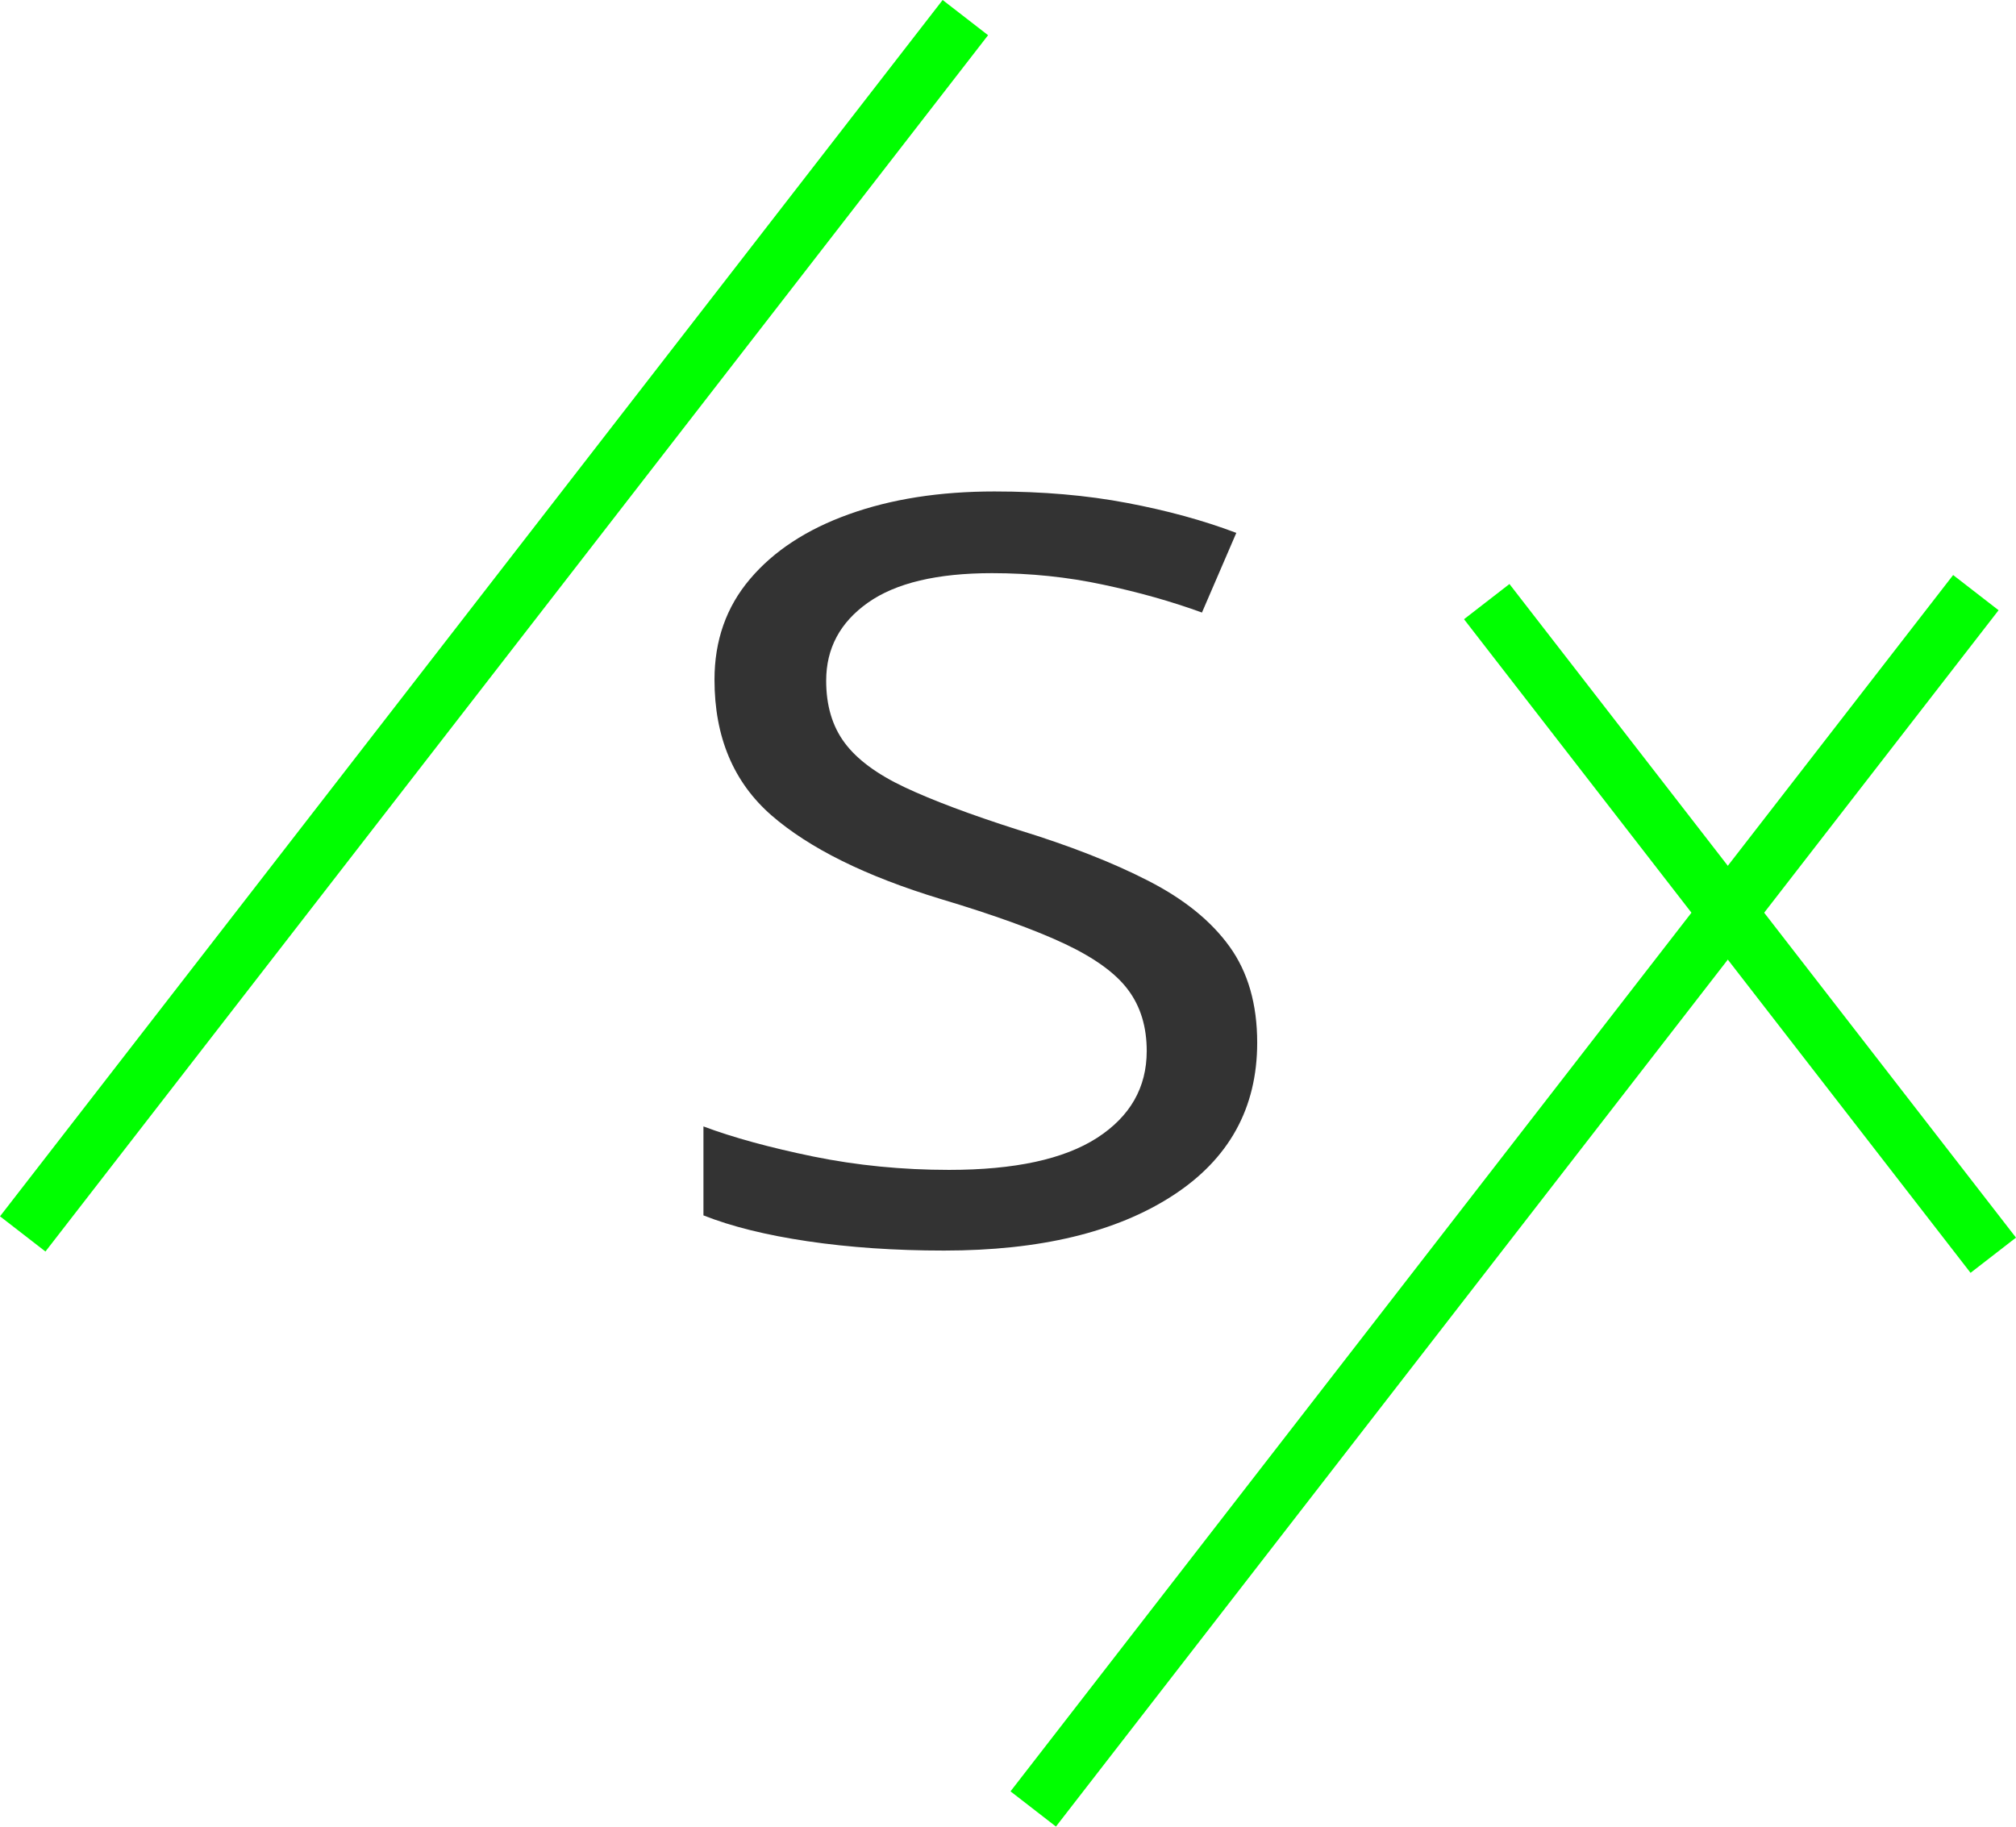
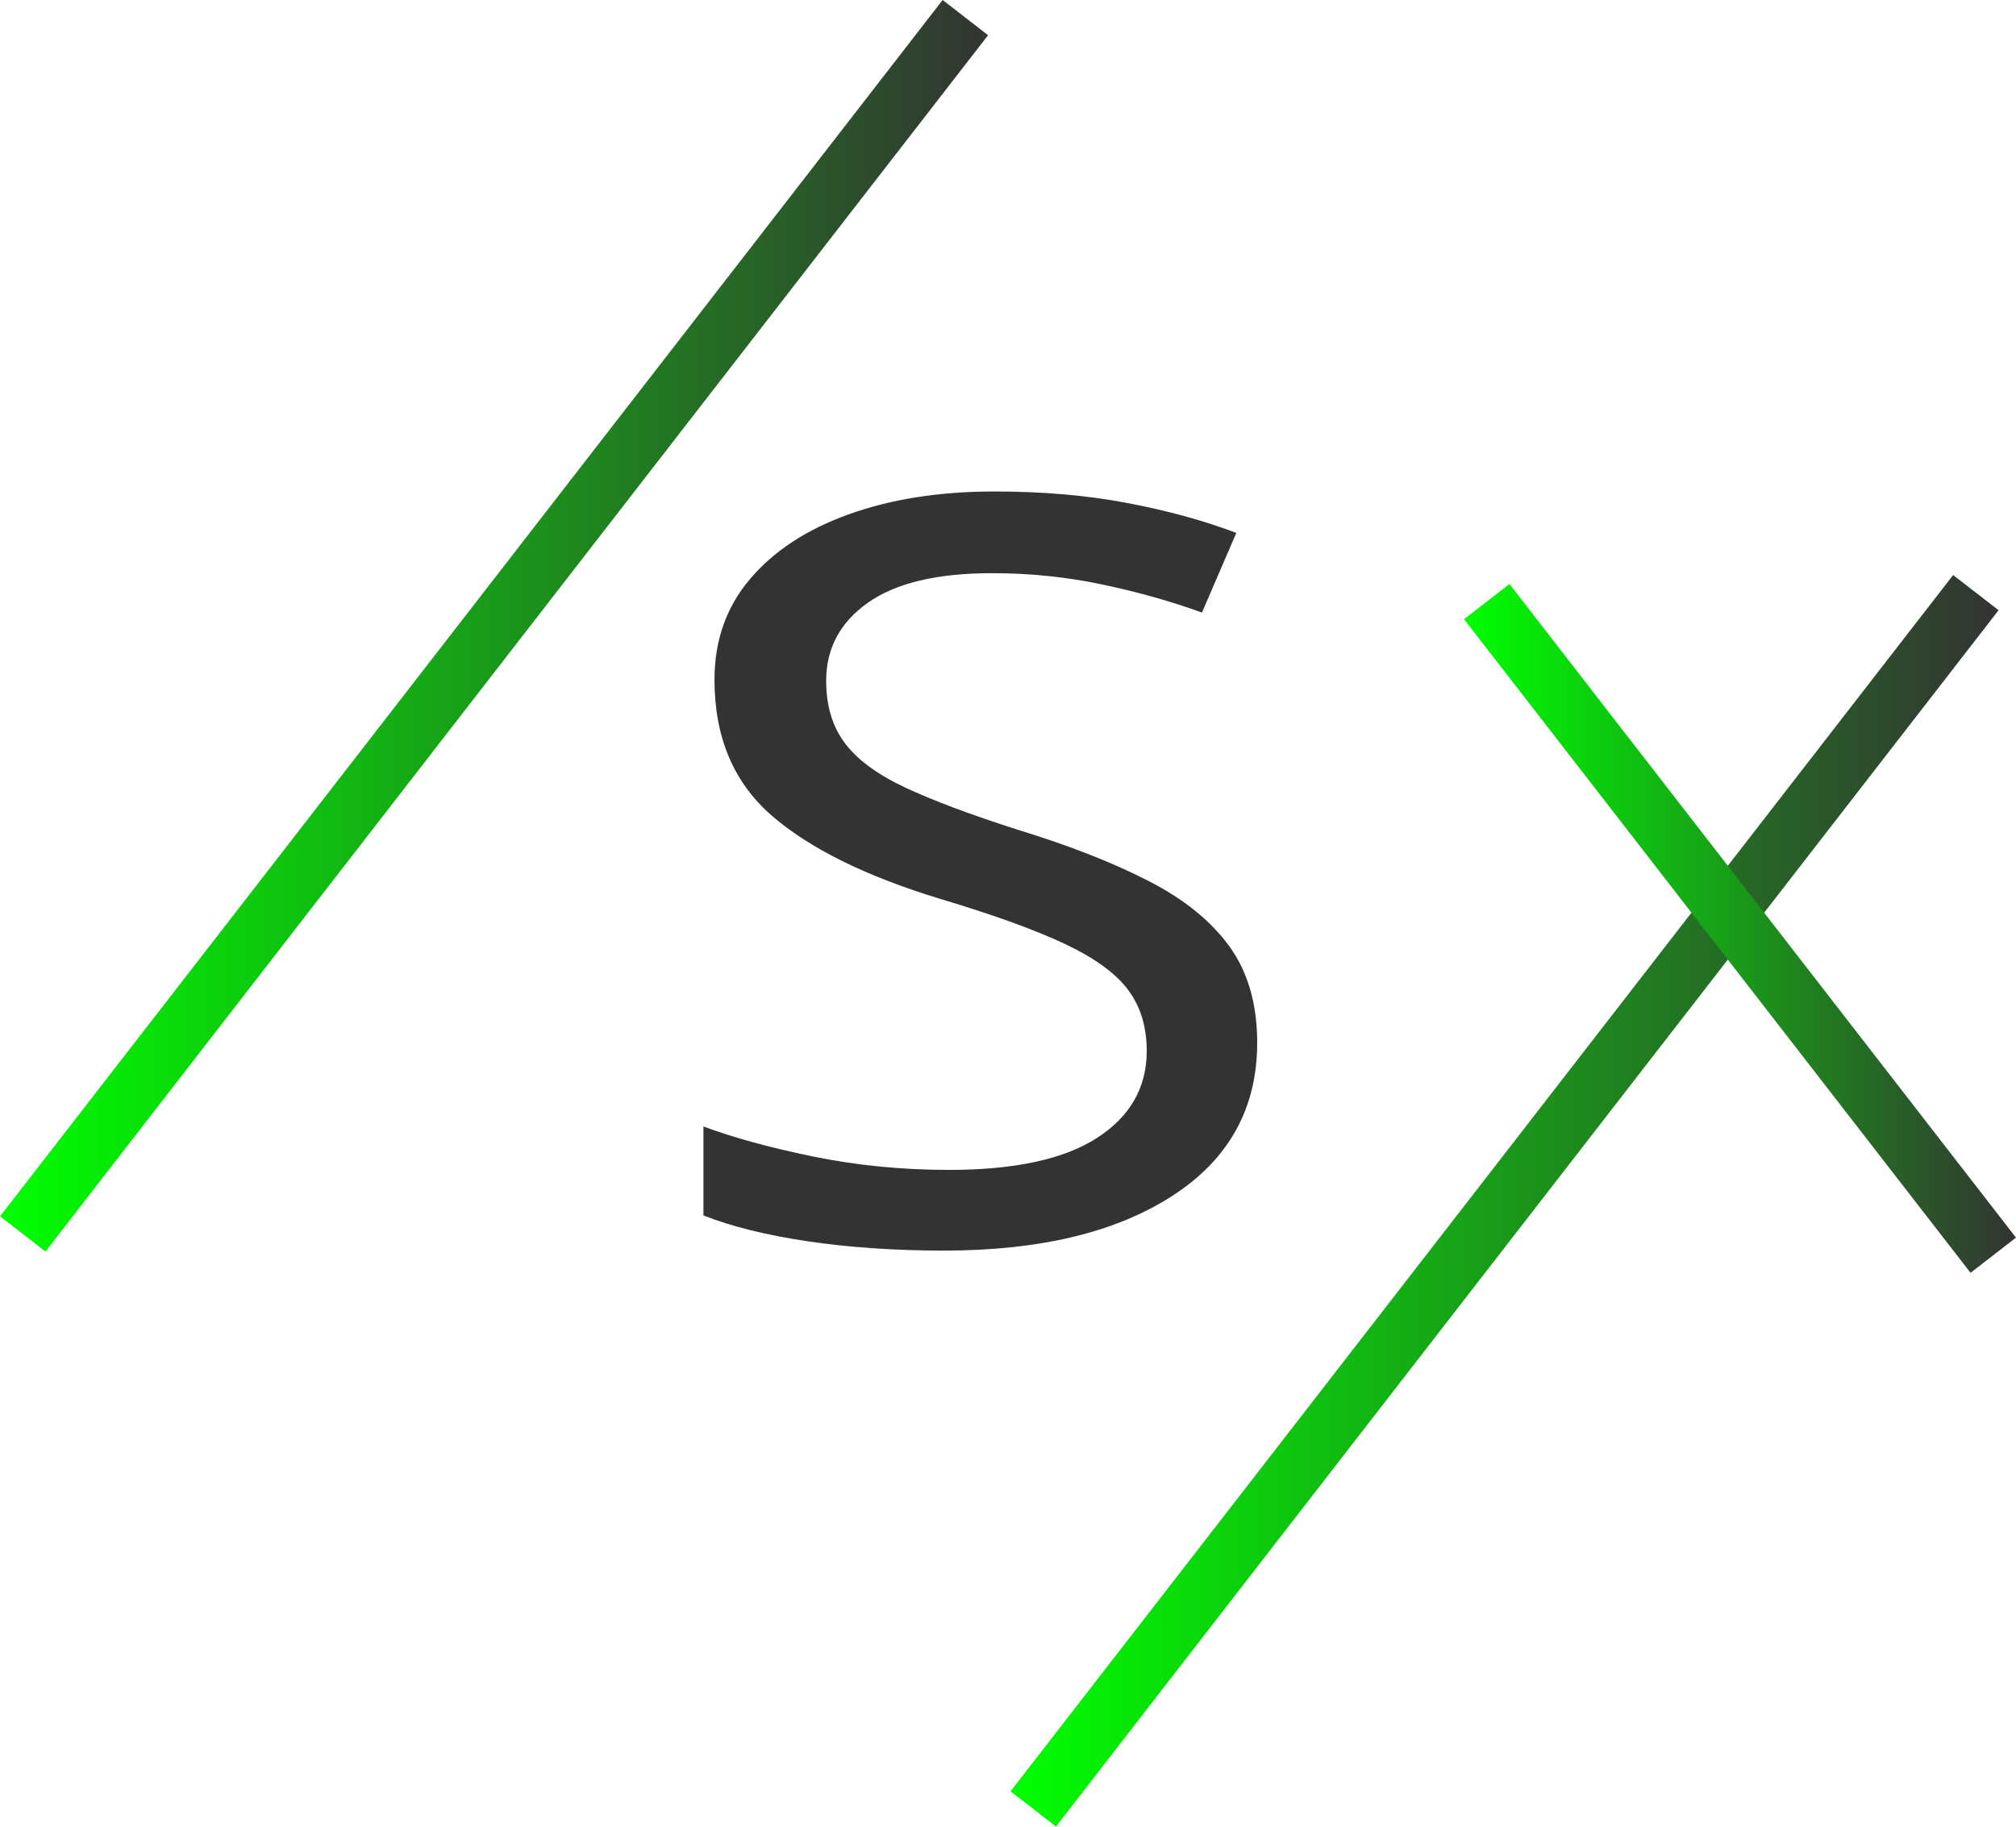
- <svg xmlns="http://www.w3.org/2000/svg" version="1.1" id="svg1" width="52.609mm" height="47.673mm" viewBox="0 0 198.837 180.183">
-   <defs id="defs1" />
-   <g id="g1" transform="translate(-492.9932,-848.7175)">
-     <text xml:space="preserve" style="font-style:normal;font-variant:normal;font-weight:normal;font-stretch:normal;font-size:111.156px;font-family:Carlito;-inkscape-font-specification:'Carlito, Normal';font-variant-ligatures:normal;font-variant-caps:normal;font-variant-numeric:normal;font-variant-east-asian:normal;fill:#333333;stroke:none;stroke-width:18.806;-inkscape-stroke:none" x="510.452" y="1058.081" id="text56-5-8-3" transform="scale(1.089607,0.9177618)">
-       <tspan id="tspan56-9-8-5" x="510.452" y="1058.081" style="font-style:normal;font-variant:normal;font-weight:normal;font-stretch:normal;font-size:111.156px;font-family:Carlito;-inkscape-font-specification:'Carlito, Normal';font-variant-ligatures:normal;font-variant-caps:normal;font-variant-numeric:normal;font-variant-east-asian:normal;fill:#333333;stroke:none;stroke-width:18.806">S</tspan>
+ <svg xmlns="http://www.w3.org/2000/svg" xmlns:xlink="http://www.w3.org/1999/xlink" version="1.1" id="svg1" width="52.609mm" height="47.673mm" viewBox="0 0 198.837 180.183">
+   <defs id="defs1">
+     <linearGradient id="linearGradient69">
+       <stop style="stop-color:#00ff00;stop-opacity:1;" offset="0" id="stop69" />
+       <stop style="stop-color:#333333;stop-opacity:1;" offset="1" id="stop70" />
+     </linearGradient>
+     <linearGradient id="linearGradient67">
+       <stop style="stop-color:#00ff00;stop-opacity:1;" offset="0" id="stop67" />
+       <stop style="stop-color:#333333;stop-opacity:1;" offset="1" id="stop68" />
+     </linearGradient>
+     <linearGradient id="linearGradient65">
+       <stop style="stop-color:#00ff00;stop-opacity:1;" offset="0" id="stop65" />
+       <stop style="stop-color:#333333;stop-opacity:1;" offset="1" id="stop66" />
+     </linearGradient>
+     <linearGradient id="linearGradient63">
+       <stop style="stop-color:#000000;stop-opacity:1;" offset="0" id="stop63" />
+       <stop style="stop-color:#000000;stop-opacity:0;" offset="1" id="stop64" />
+     </linearGradient>
+     <linearGradient xlink:href="#linearGradient63" id="linearGradient64" x1="430.162" y1="907.813" x2="527.616" y2="907.813" gradientUnits="userSpaceOnUse" />
+     <linearGradient xlink:href="#linearGradient65" id="linearGradient66" x1="430.162" y1="907.813" x2="527.616" y2="907.813" gradientUnits="userSpaceOnUse" />
+     <linearGradient xlink:href="#linearGradient67" id="linearGradient68" x1="529.828" y1="964.538" x2="627.282" y2="964.538" gradientUnits="userSpaceOnUse" />
+     <linearGradient xlink:href="#linearGradient69" id="linearGradient70" x1="574.557" y1="937.669" x2="628.999" y2="937.669" gradientUnits="userSpaceOnUse" />
+   </defs>
+   <g id="g1" transform="translate(-430.1623,-846.0837)">
+     <text xml:space="preserve" style="font-style:normal;font-variant:normal;font-weight:normal;font-stretch:normal;font-size:111.156px;font-family:Carlito;-inkscape-font-specification:'Carlito, Normal';font-variant-ligatures:normal;font-variant-caps:normal;font-variant-numeric:normal;font-variant-east-asian:normal;fill:#333333;stroke:none;stroke-width:18.806;-inkscape-stroke:none" x="452.789" y="1055.211" id="text56-5-8-3-3" transform="scale(1.089607,0.9177618)">
+       <tspan id="tspan56-9-8-5-5" x="452.789" y="1055.211" style="font-style:normal;font-variant:normal;font-weight:normal;font-stretch:normal;font-size:111.156px;font-family:Carlito;-inkscape-font-specification:'Carlito, Normal';font-variant-ligatures:normal;font-variant-caps:normal;font-variant-numeric:normal;font-variant-east-asian:normal;fill:#333333;stroke:none;stroke-width:18.806">S</tspan>
    </text>
-     <path style="fill:#000000;stroke:#00ff00;stroke-width:5.669;stroke-dasharray:none" d="M 495.234,970.439 588.206,850.454" id="path56-9-4-6" />
-     <path style="fill:#000000;stroke:#00ff00;stroke-width:5.669;stroke-dasharray:none" d="M 594.9,1027.165 687.872,907.179" id="path56-3-0-3-2" />
-     <path style="fill:#000000;stroke:#00ff00;stroke-width:5.669;stroke-dasharray:none" d="m 639.629,908.065 49.96,64.477" id="path56-3-4-7-1-9" />
+     <path style="fill:url(#linearGradient64);stroke:url(#linearGradient66);stroke-width:5.669;stroke-dasharray:none" d="M 432.403,967.806 525.375,847.82" id="path56-9-4-6-6" />
+     <path style="fill:#000000;stroke:url(#linearGradient68);stroke-width:5.669;stroke-dasharray:none" d="M 532.069,1024.531 625.041,904.545" id="path56-3-0-3-2-2" />
+     <path style="fill:#000000;stroke:url(#linearGradient70);stroke-width:5.669;stroke-dasharray:none" d="m 576.798,905.431 49.96,64.477" id="path56-3-4-7-1-9-9" />
  </g>
</svg>
